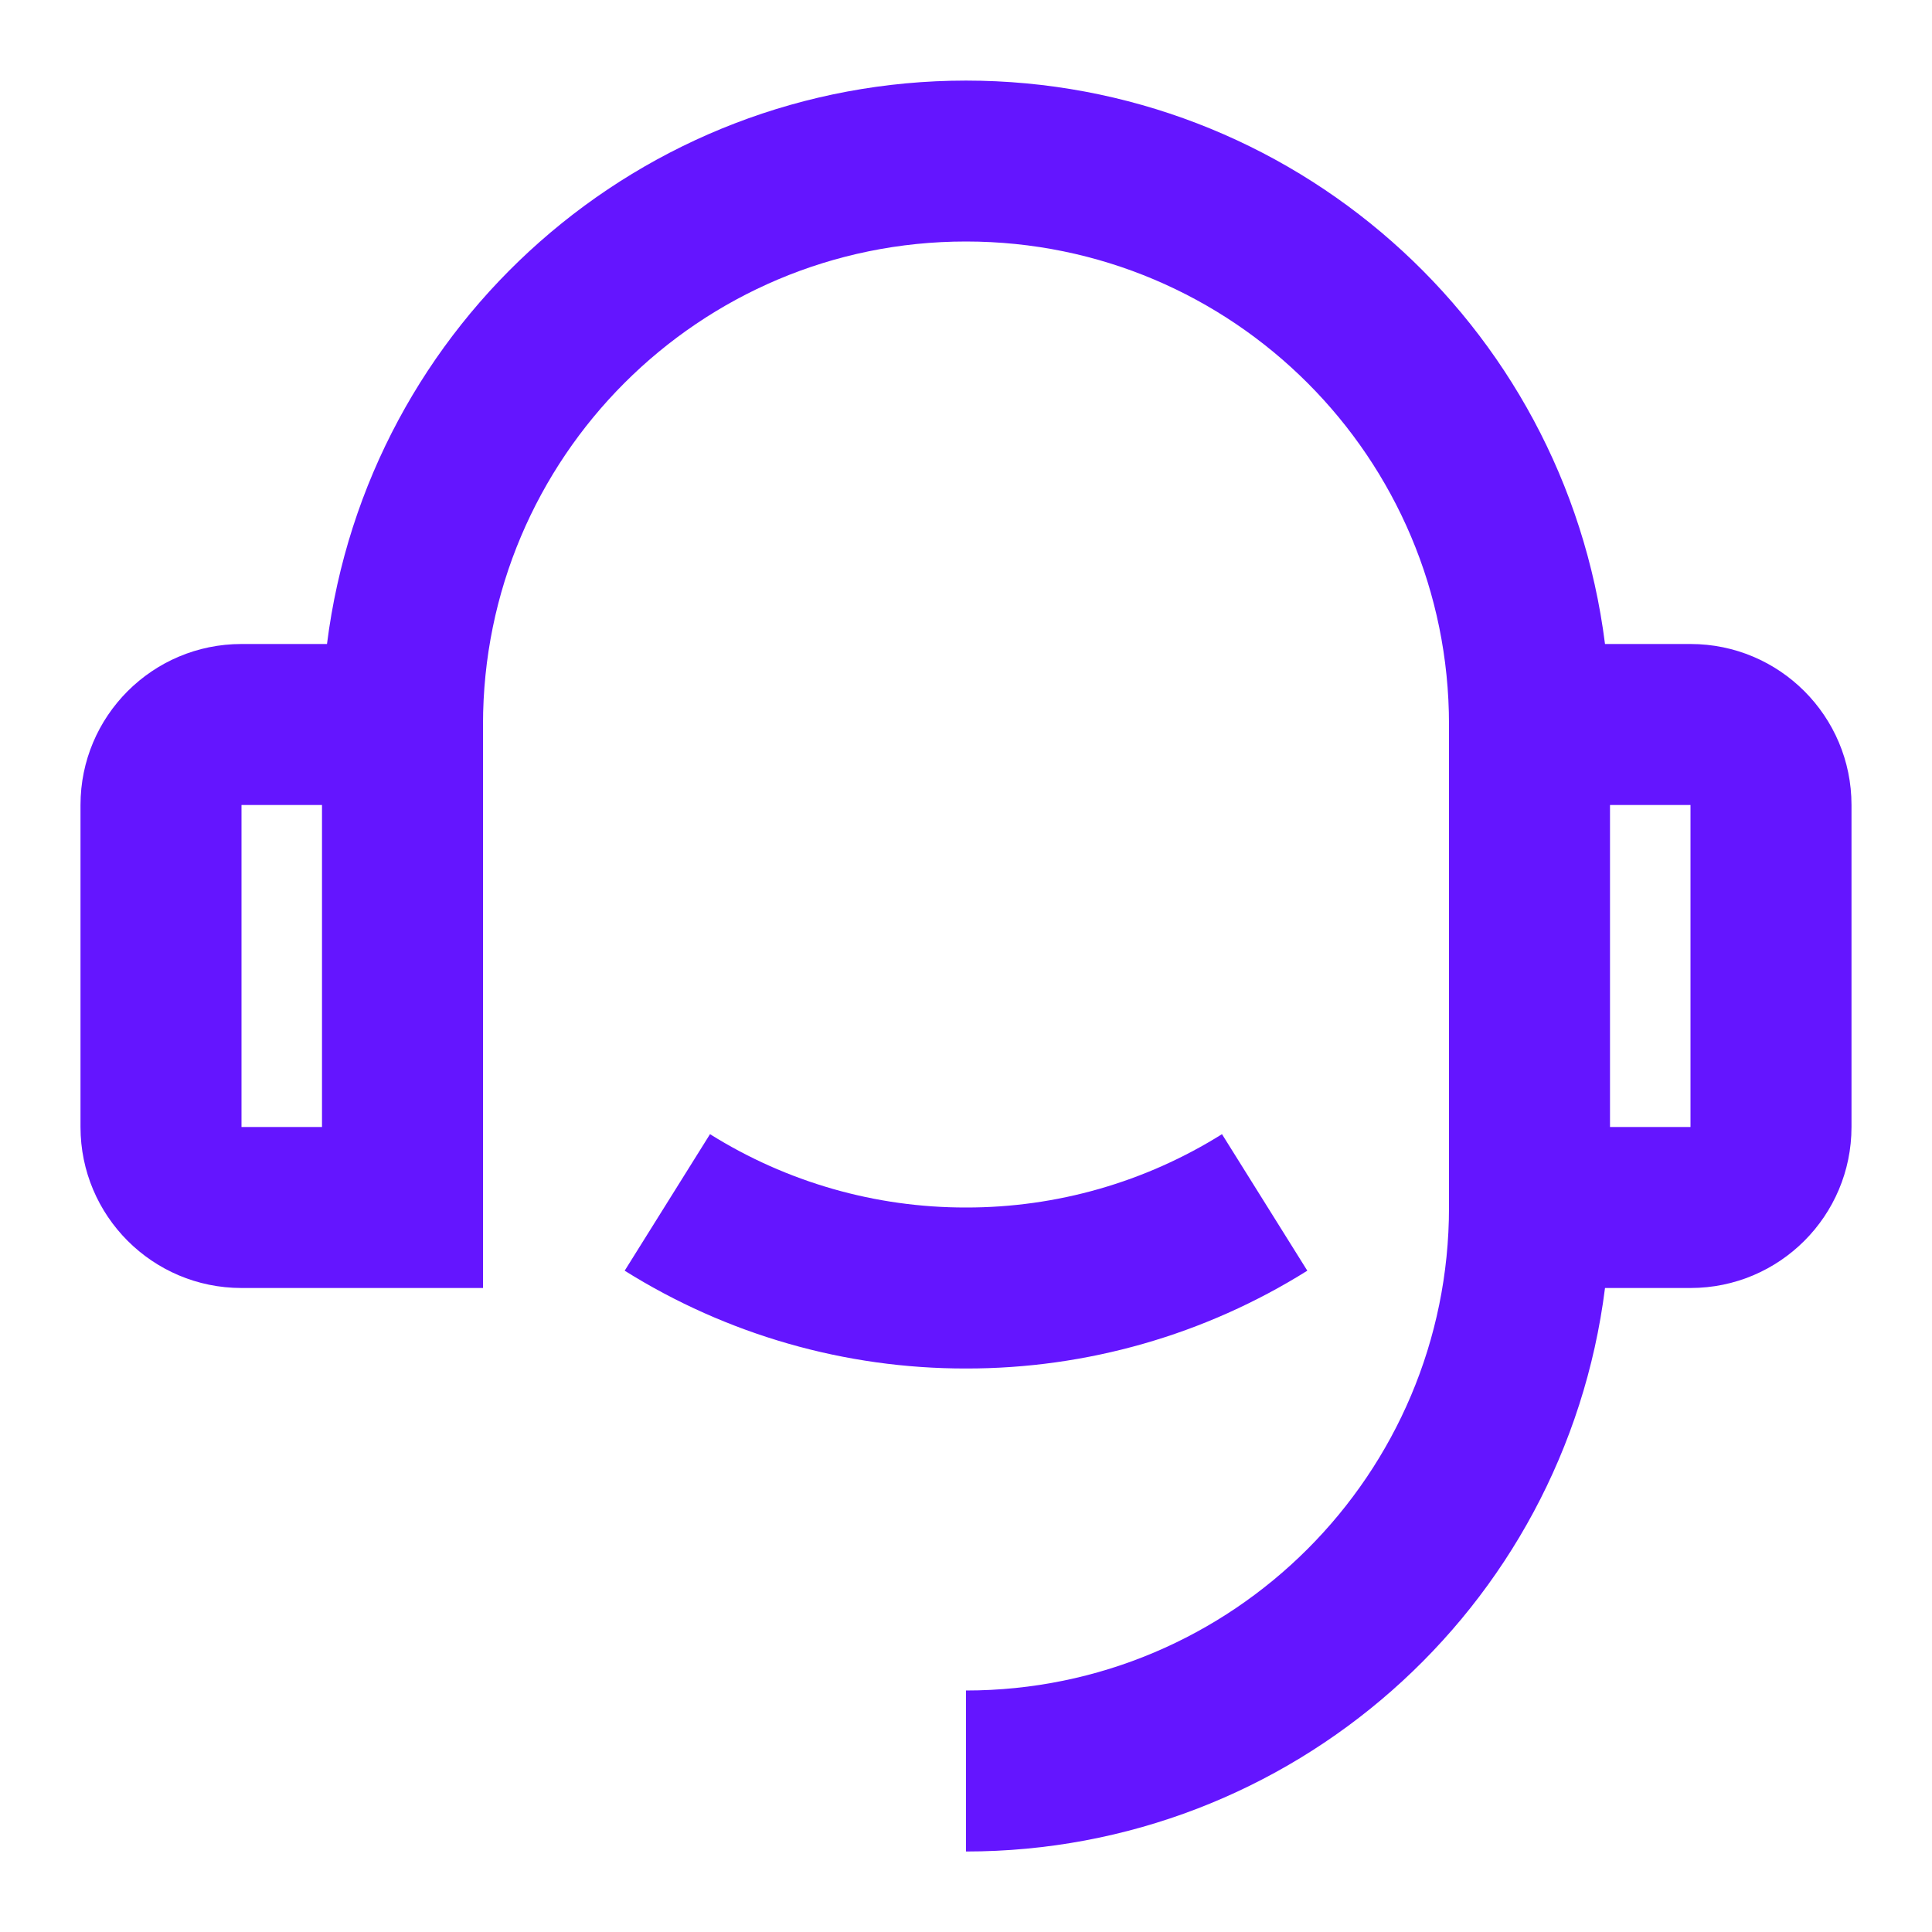
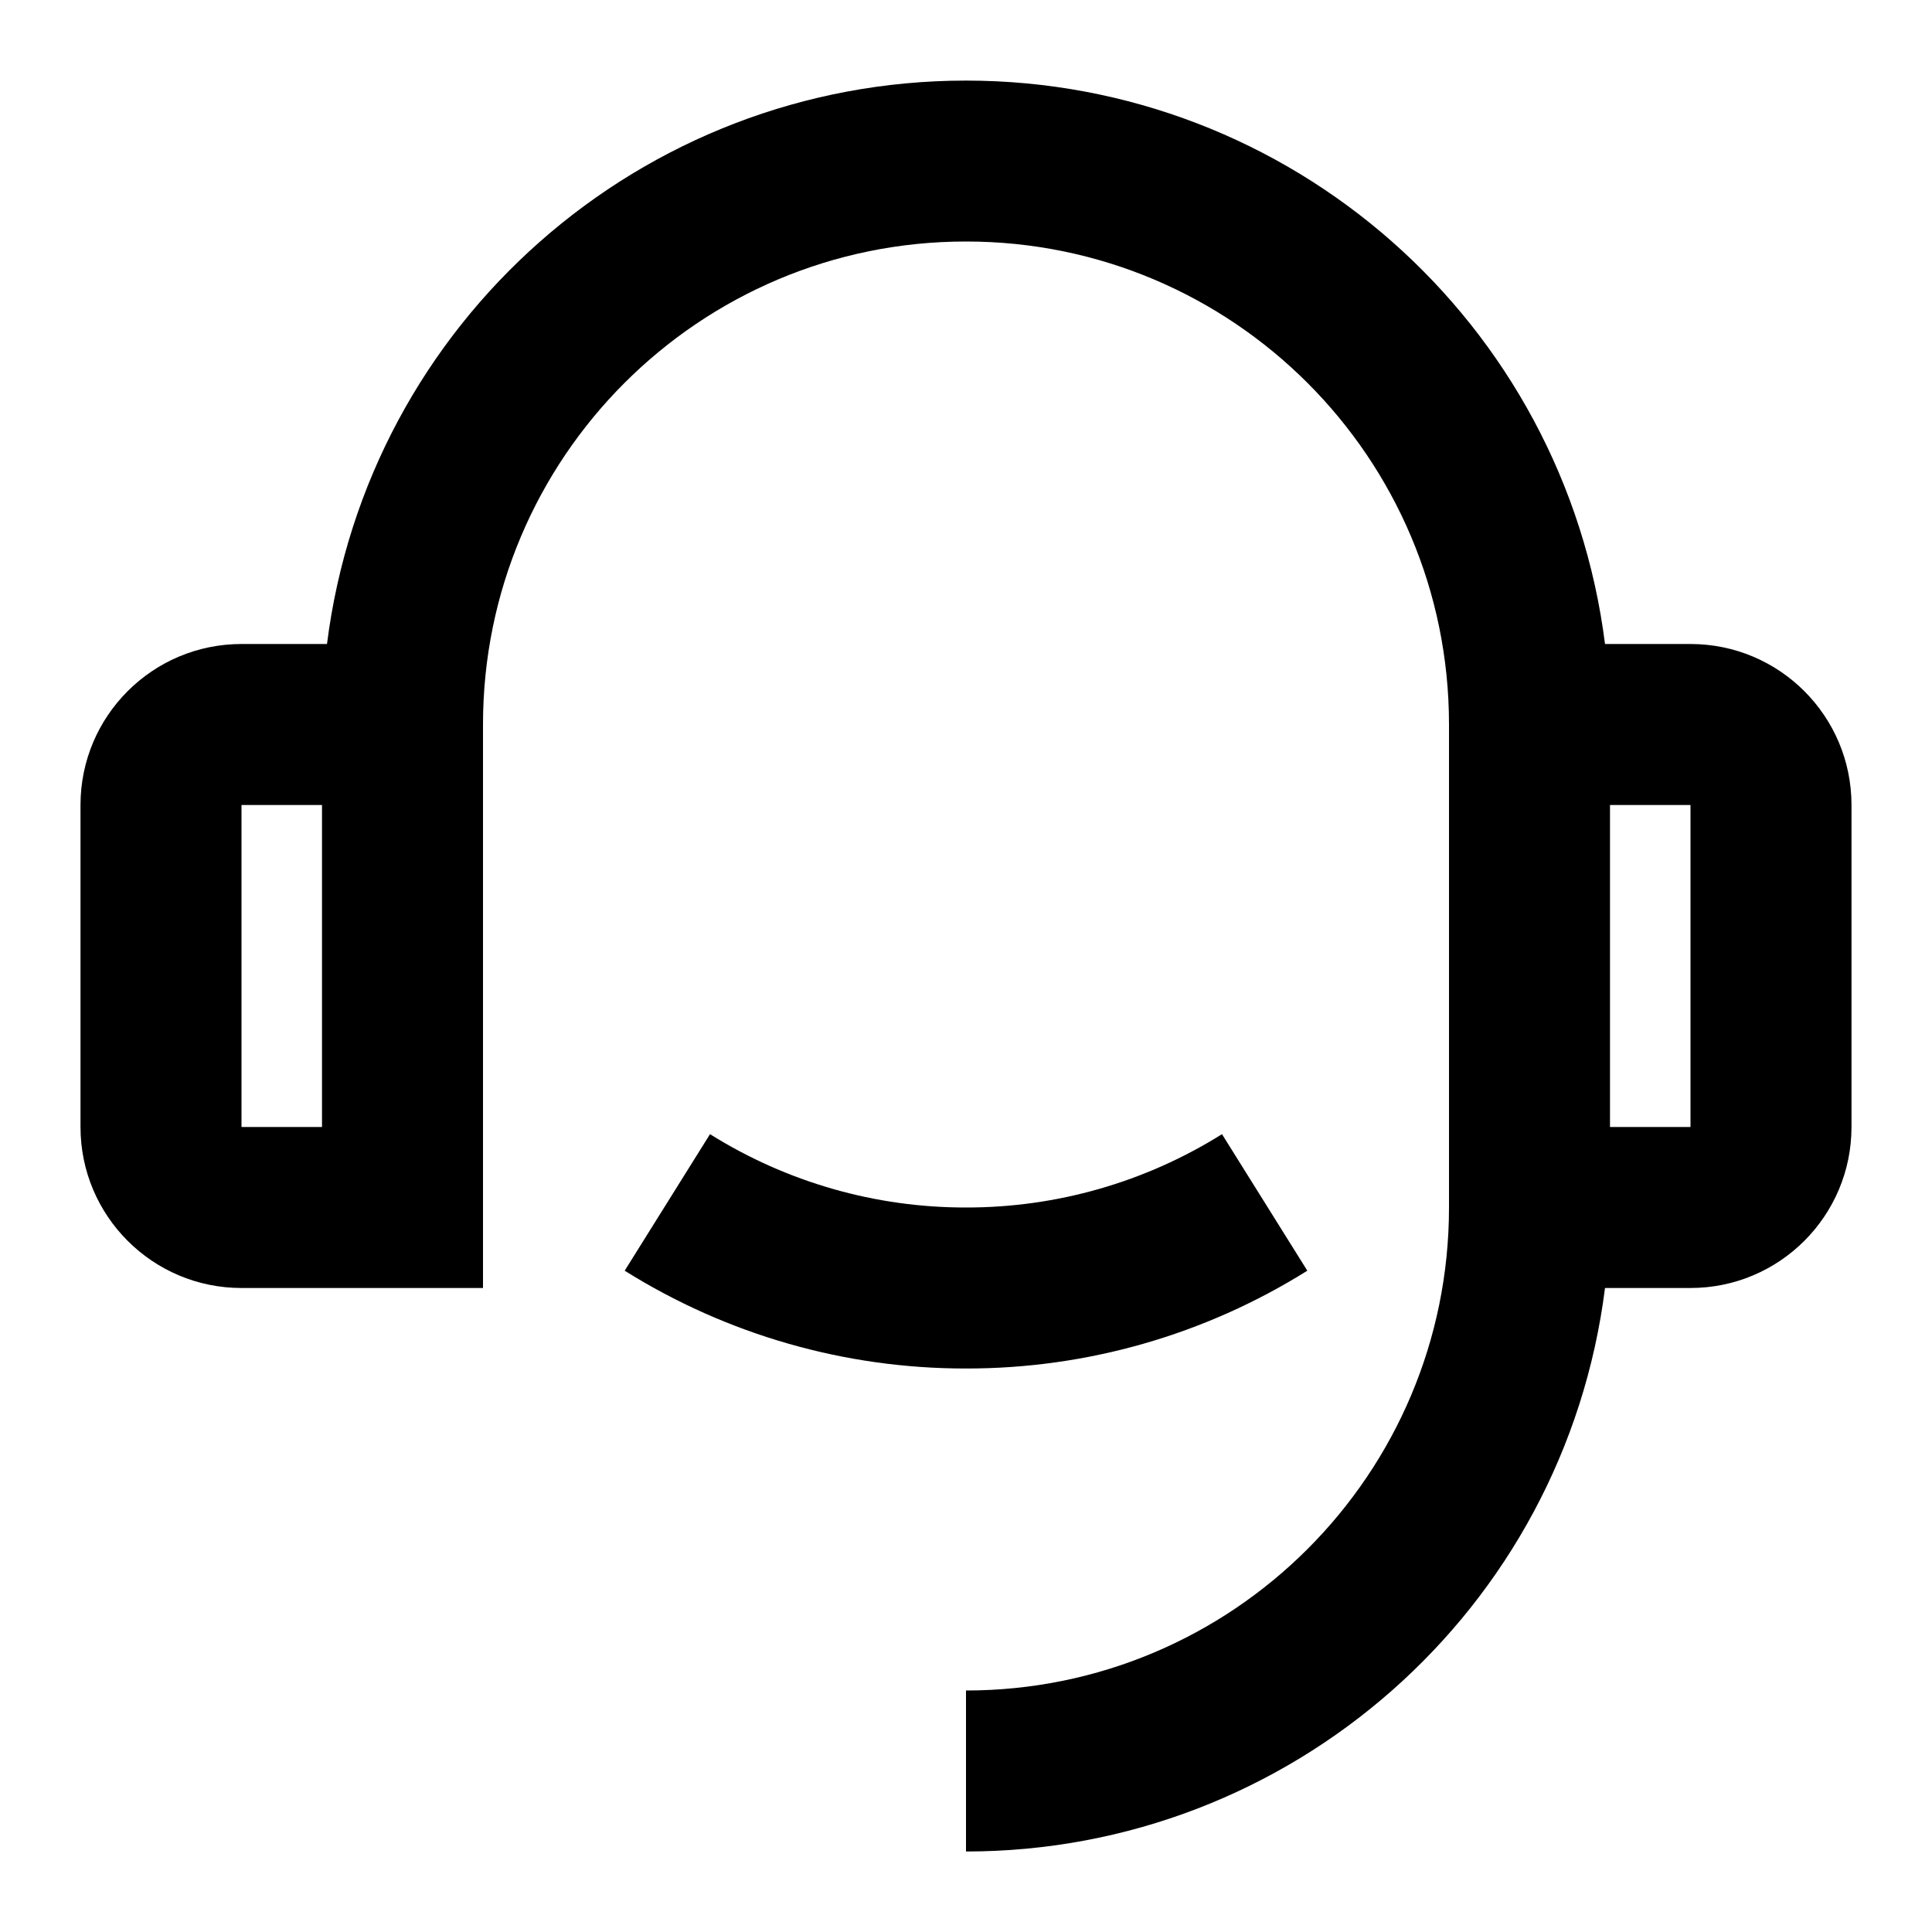
<svg xmlns="http://www.w3.org/2000/svg" viewBox="0 0 24 24" width="24" height="24">
  <path fill="none" d="M0 0h24v24H0z" />
-   <path d="M19.938 8H21a2 2 0 0 1 2 2v4a2 2 0 0 1-2 2h-1.062A8.001 8.001 0 0 1 12 23v-2a6 6 0 0 0 6-6V9A6 6 0 1 0 6 9v7H3a2 2 0 0 1-2-2v-4a2 2 0 0 1 2-2h1.062a8.001 8.001 0 0 1 15.876 0zM3 10v4h1v-4H3zm17 0v4h1v-4h-1zM7.76 15.785l1.06-1.696A5.972 5.972 0 0 0 12 15a5.972 5.972 0 0 0 3.18-.911l1.06 1.696A7.963 7.963 0 0 1 12 17a7.963 7.963 0 0 1-4.24-1.215z" fill="rgba(100,21,255,1)" />
+   <path d="M19.938 8H21a2 2 0 0 1 2 2v4a2 2 0 0 1-2 2h-1.062A8.001 8.001 0 0 1 12 23v-2a6 6 0 0 0 6-6V9A6 6 0 1 0 6 9v7H3a2 2 0 0 1-2-2v-4a2 2 0 0 1 2-2h1.062a8.001 8.001 0 0 1 15.876 0zM3 10v4h1v-4H3zm17 0v4h1v-4h-1zM7.76 15.785l1.06-1.696A5.972 5.972 0 0 0 12 15a5.972 5.972 0 0 0 3.18-.911l1.06 1.696A7.963 7.963 0 0 1 12 17a7.963 7.963 0 0 1-4.24-1.215z" fill="currentColor" />
</svg>
